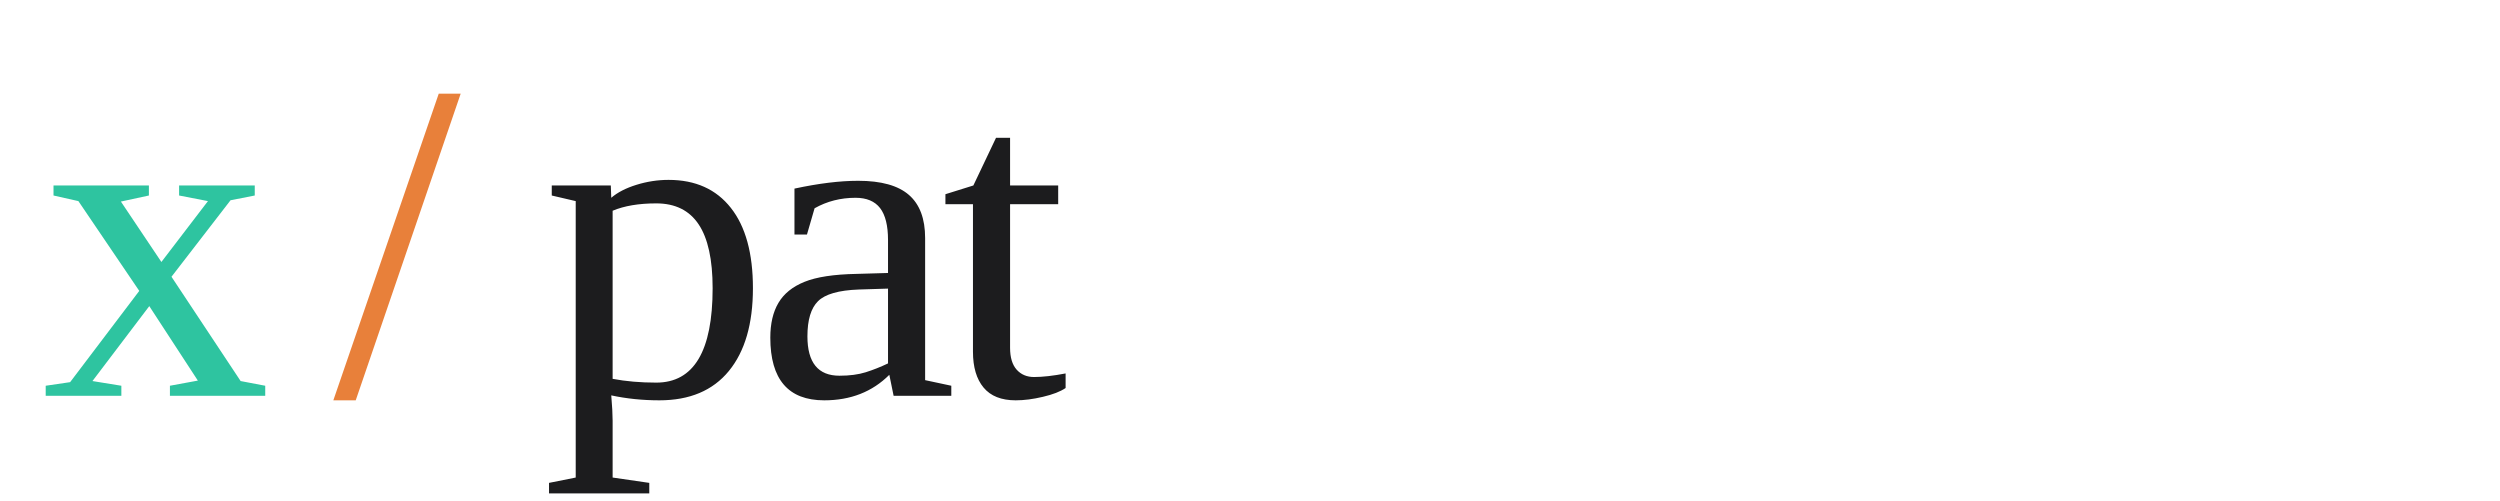
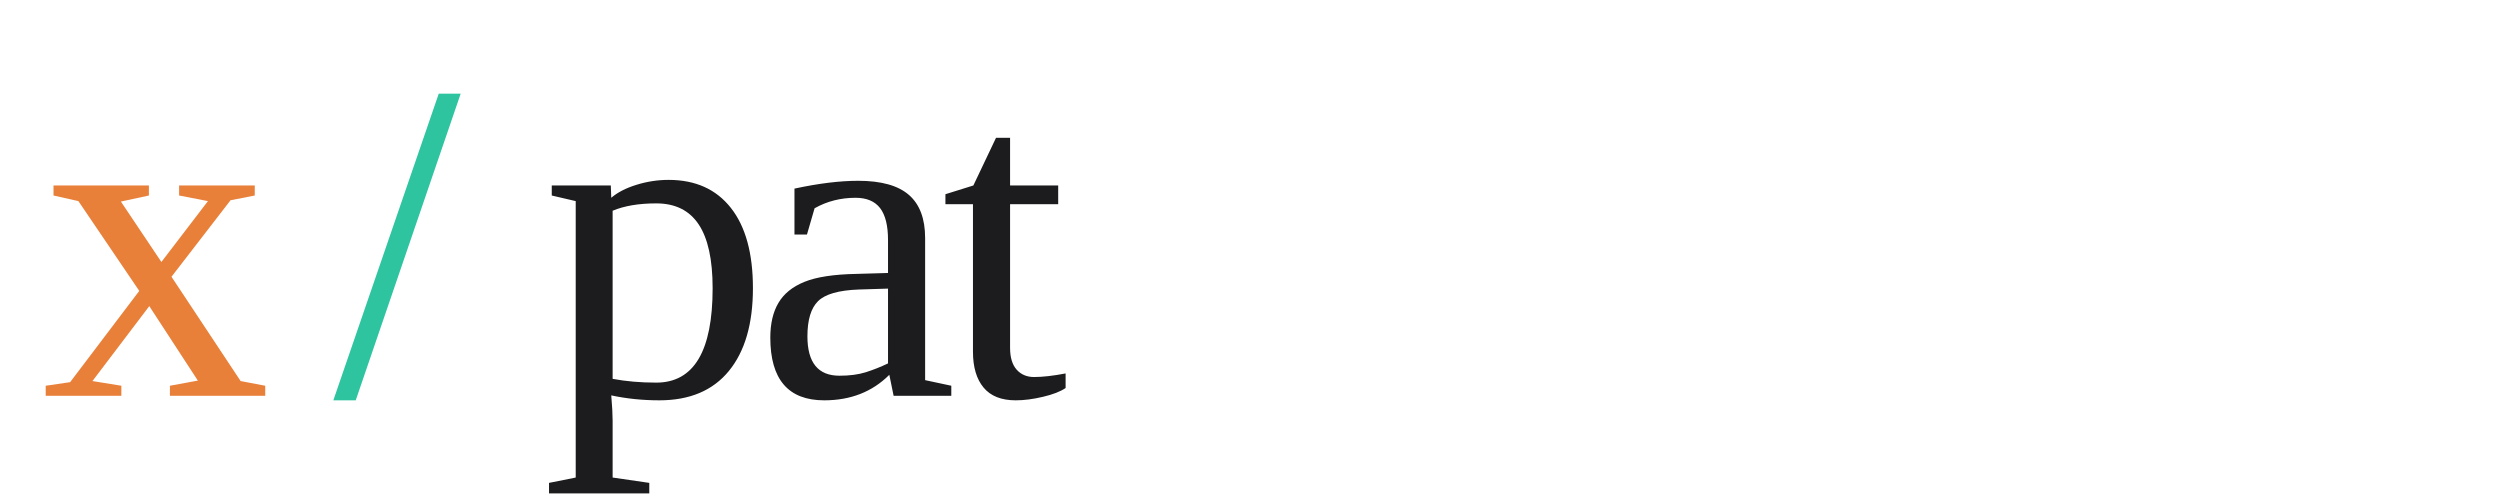
<svg xmlns="http://www.w3.org/2000/svg" viewBox="0 0 600 120">
-   <text x="10" y="95" font-family="Georgia, 'Times New Roman', serif" font-size="110" font-weight="400" fill="#2EC4A0" letter-spacing="-4">x</text>
-   <text x="80" y="95" font-family="Georgia, 'Times New Roman', serif" font-size="110" font-weight="400" fill="#E8803A" letter-spacing="-4">/</text>
+   <text x="10" y="95" font-family="Georgia, 'Times New Roman', serif" font-size="110" font-weight="400" fill="#E8803A" letter-spacing="-4">x</text>
+   <text x="80" y="95" font-family="Georgia, 'Times New Roman', serif" font-size="110" font-weight="400" fill="#2EC4A0" letter-spacing="-4">/</text>
  <text x="130" y="95" font-family="Georgia, 'Times New Roman', serif" font-size="110" font-weight="400" fill="#1C1C1E" letter-spacing="-4">pat</text>
</svg>
